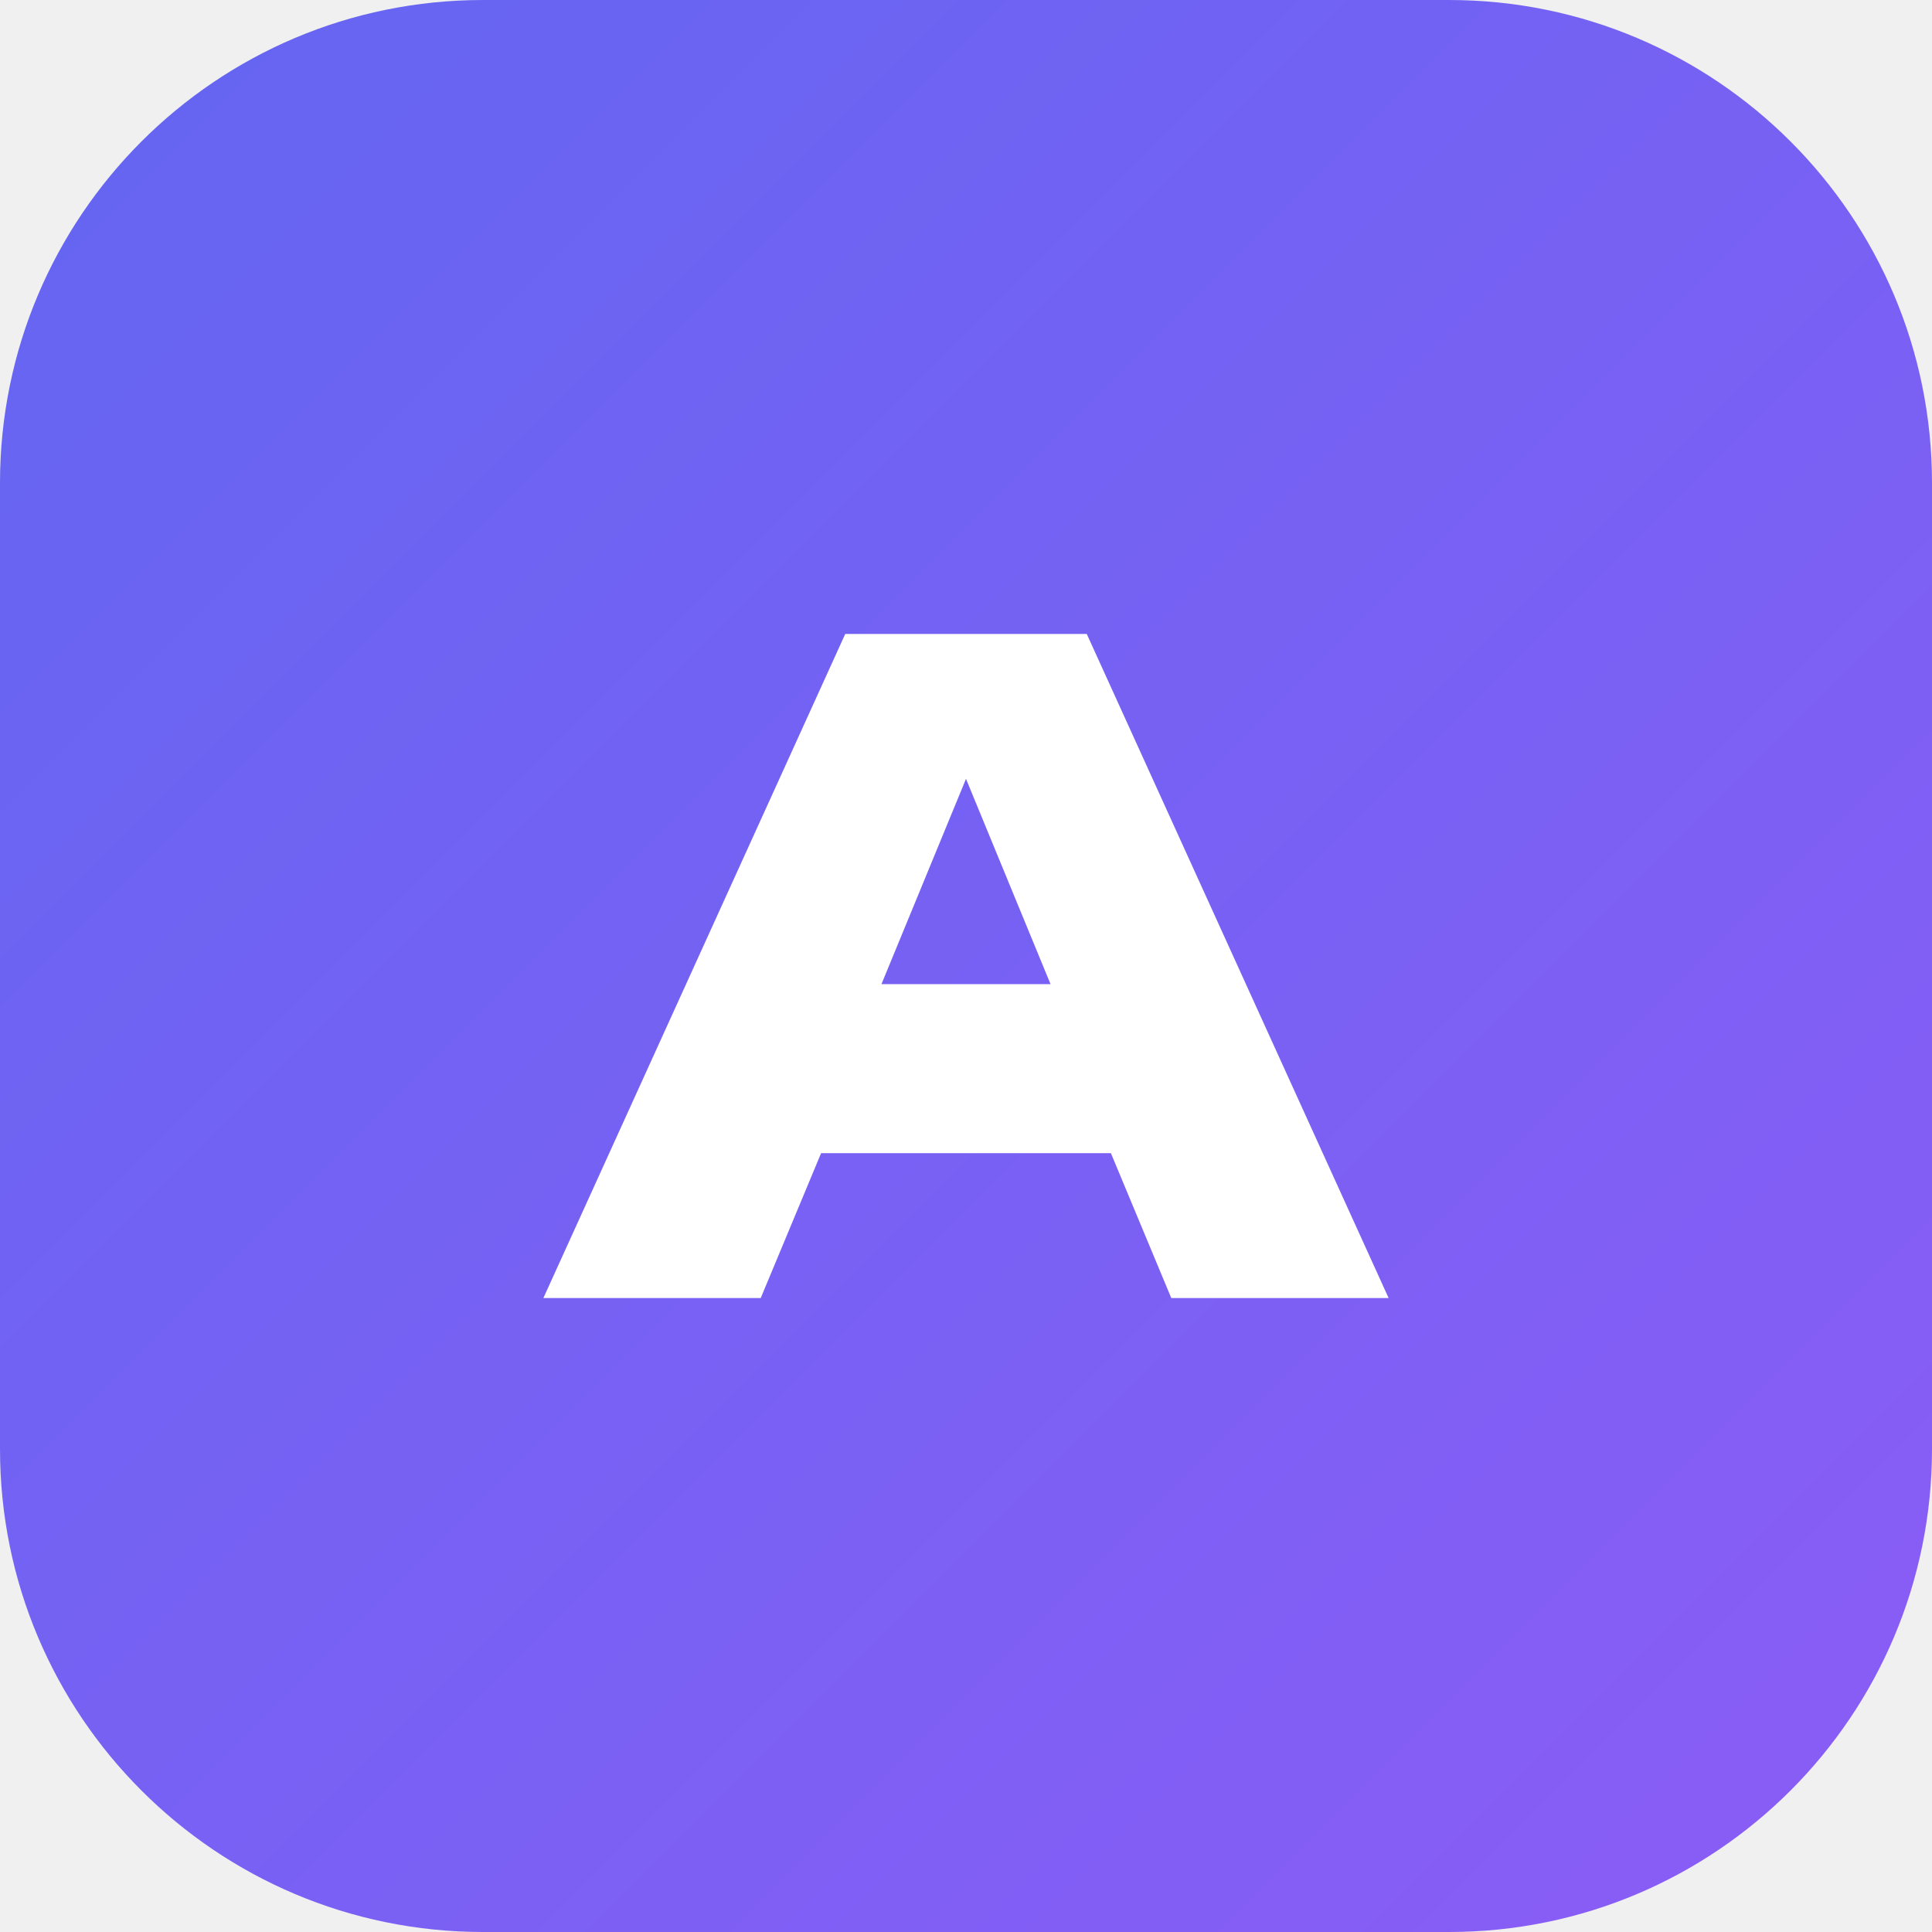
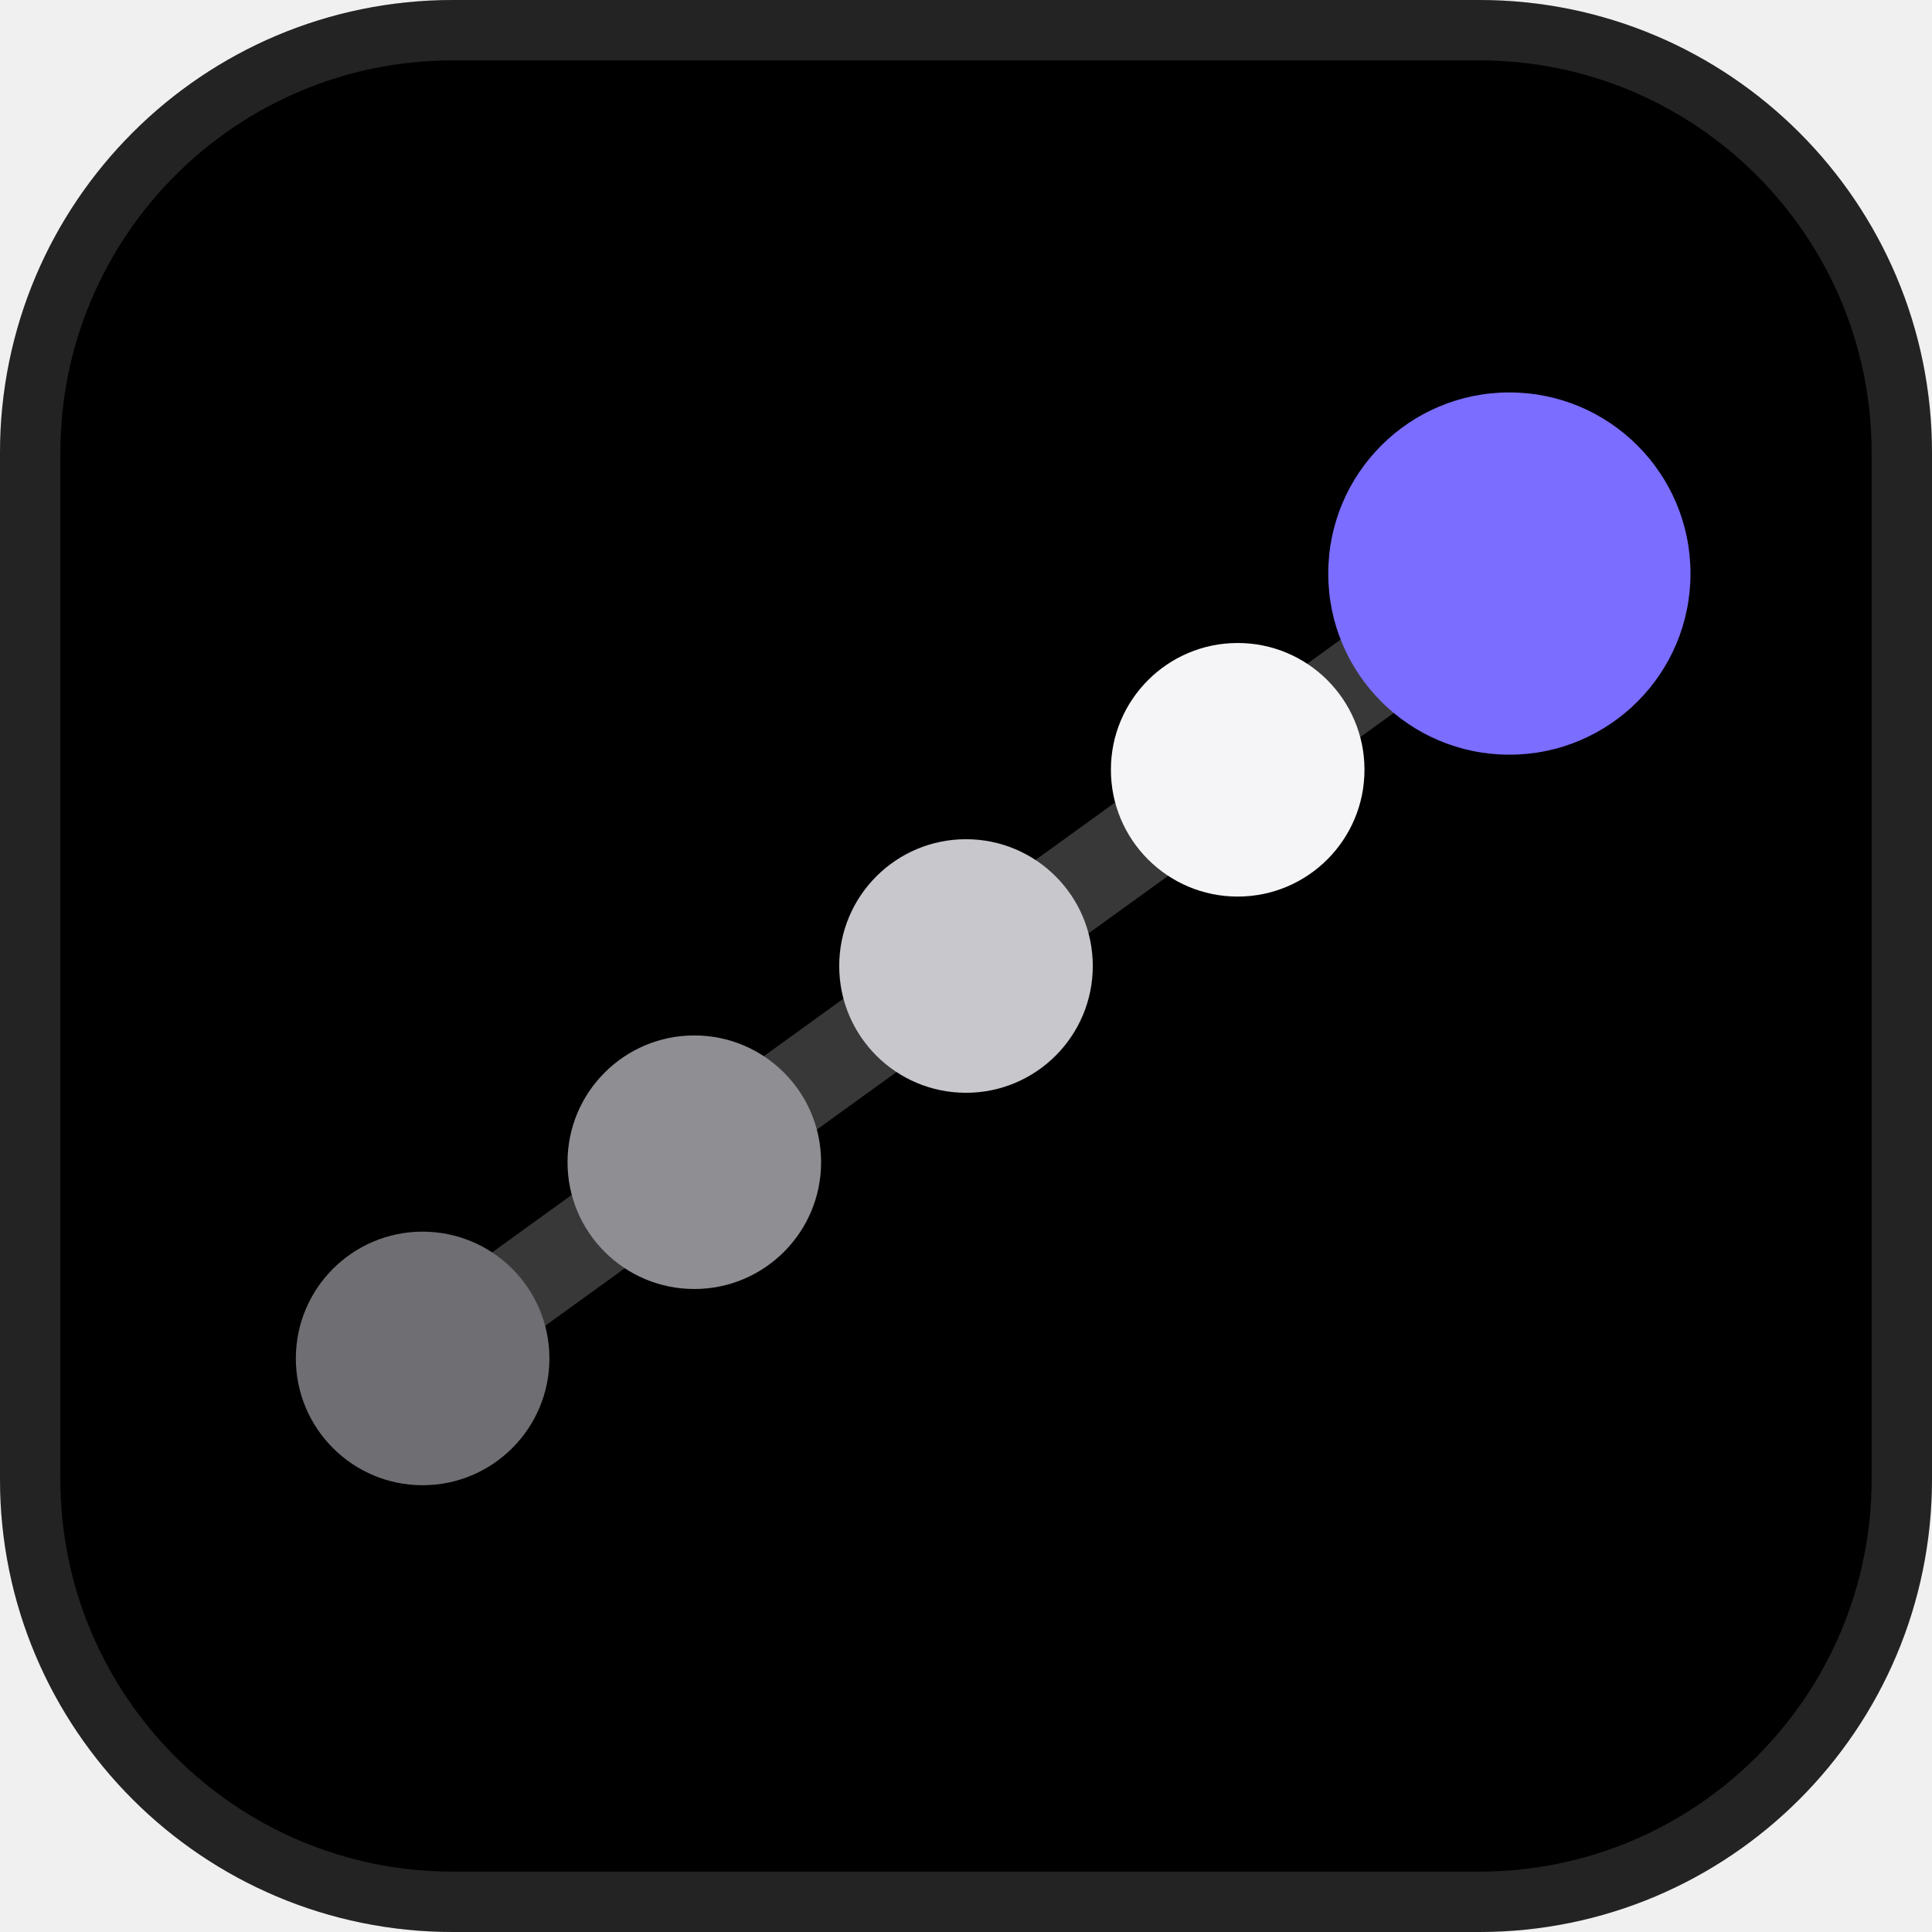
<svg xmlns="http://www.w3.org/2000/svg" viewBox="0 0 32 32">
-   <defs>
-     <linearGradient id="g" x1="0" y1="0" x2="1" y2="1">
-       <stop offset="0" stop-color="#6366f1" />
-       <stop offset="1" stop-color="#8b5cf6" />
-     </linearGradient>
-   </defs>
-   <rect width="32" height="32" rx="8" fill="url(#g)" />
-   <path d="M9 21.5 14 10.5h4l5 11h-3.6l-1-2.4h-4.8l-1 2.4Zm5.6-5.2h2.8L16 12.9Z" fill="#fff" />
+   <rect width="32" height="32" rx="7.5" fill="#000" />
+   <rect x=".5" y=".5" width="31" height="31" rx="7" fill="none" stroke="#fff" stroke-opacity=".14" />
+   <path d="M7 22.5 25 9.5" stroke="#fff" stroke-opacity=".22" stroke-width="1.5" stroke-linecap="round" />
+   <circle cx="7" cy="22.5" r="2.1" fill="#6e6e73" />
+   <circle cx="11.5" cy="19.25" r="2.1" fill="#8e8e93" />
+   <circle cx="16" cy="16" r="2.1" fill="#c7c7cc" />
+   <circle cx="20.5" cy="12.75" r="2.1" fill="#f5f5f7" />
+   <circle cx="25" cy="9.5" r="3" fill="#7b6dff" />
</svg>
